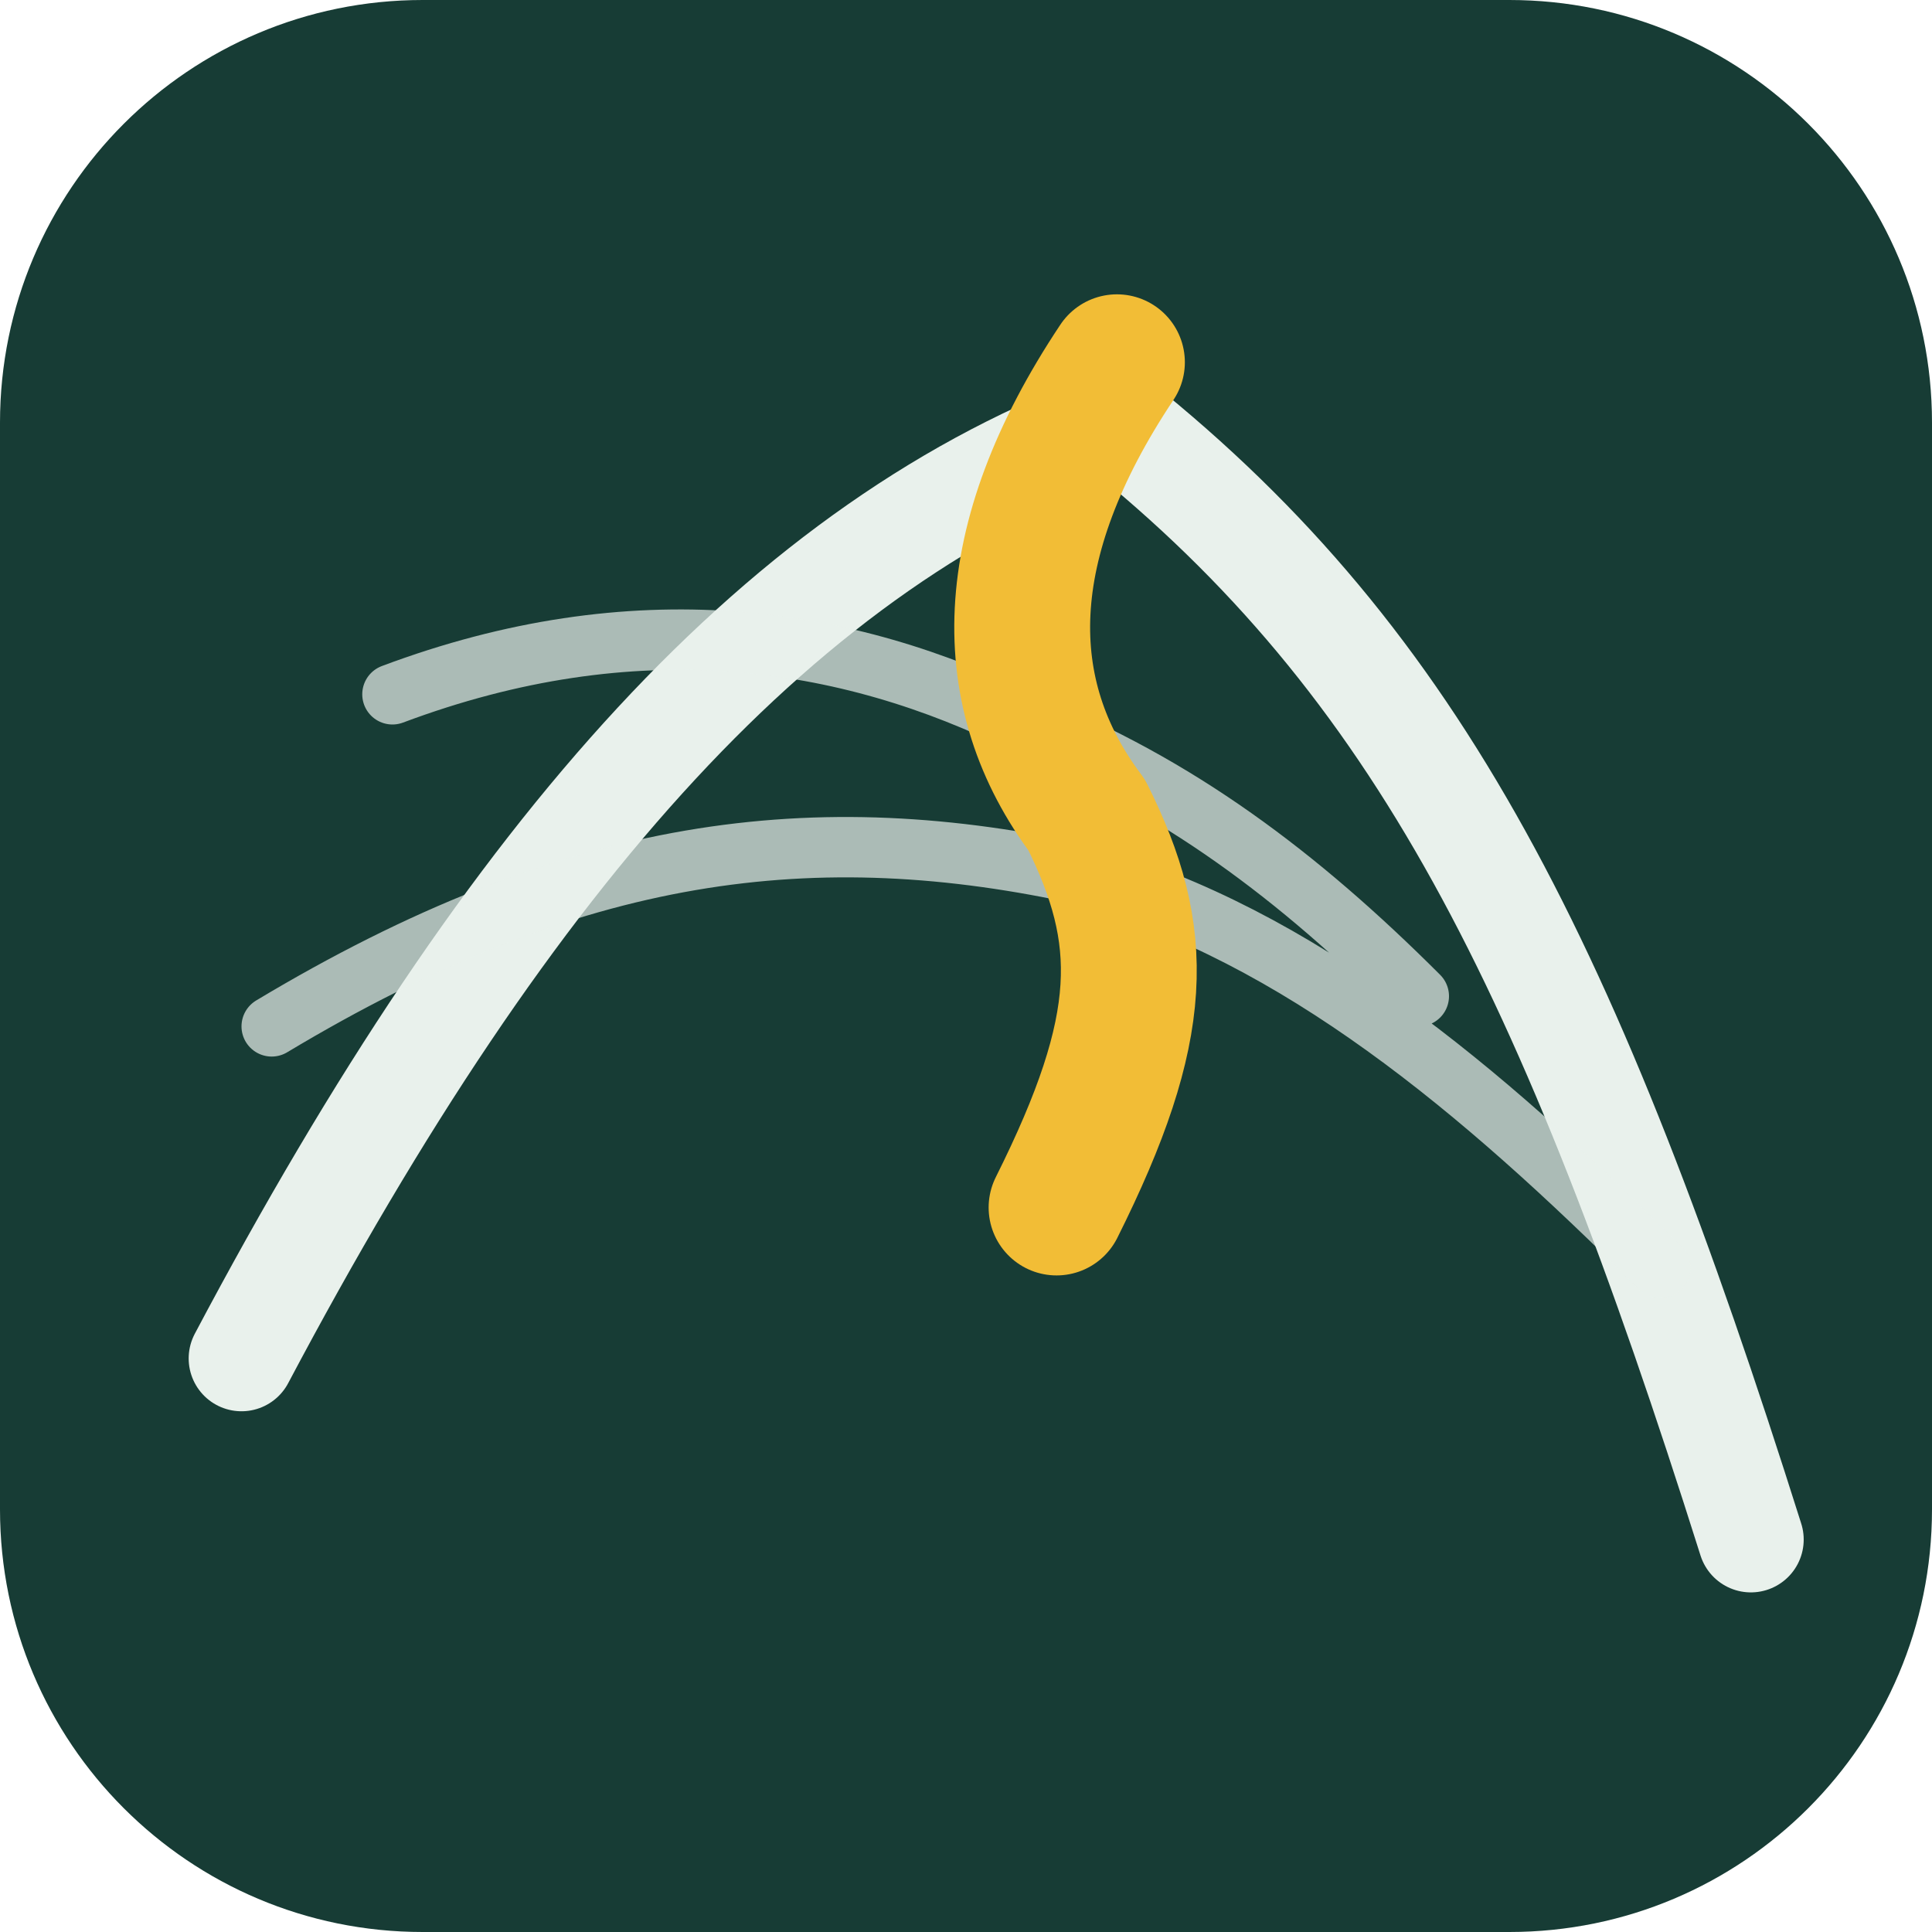
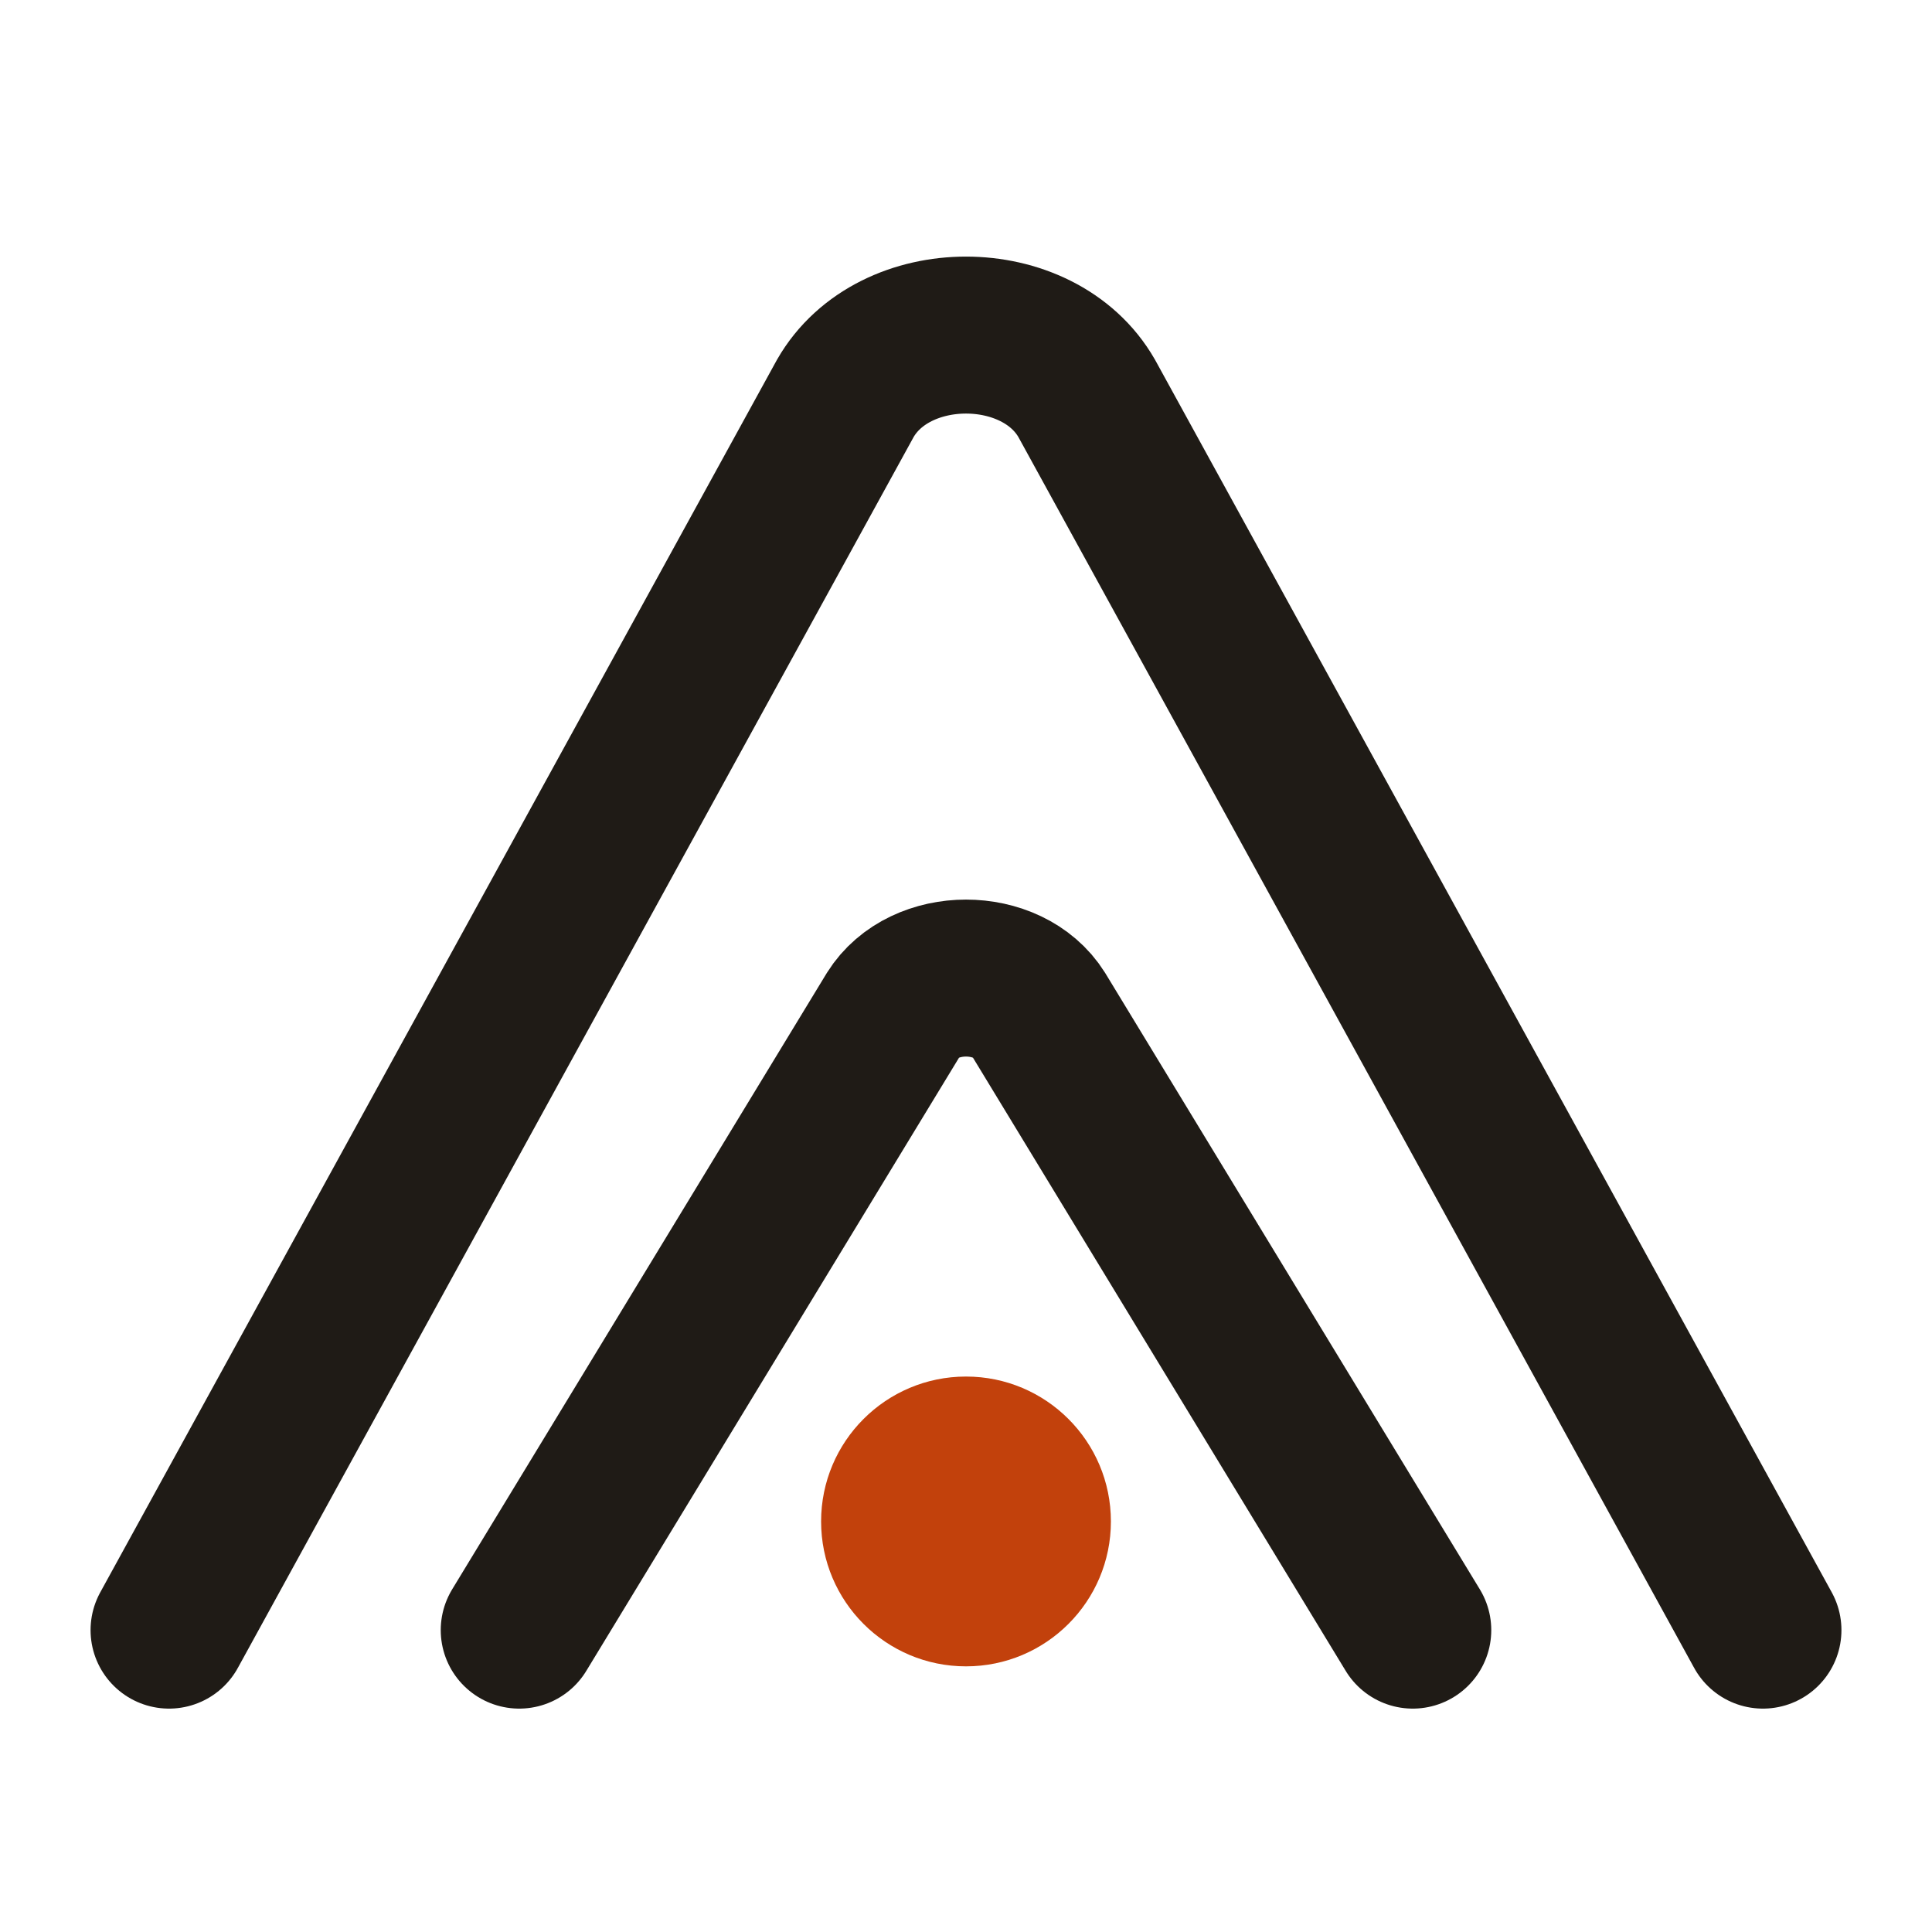
- <svg xmlns="http://www.w3.org/2000/svg" viewBox="0 0 128 128">
-   <rect width="128" height="128" rx="28" fill="#173c35" />
-   <g fill="none" stroke="#e9f1ec" stroke-linecap="round" stroke-linejoin="round">
-     <path stroke-width="7" d="M16 90c18-34 36-54 58-62 20 16 30 36 42 74" />
-     <path stroke-width="4" opacity=".7" d="M18 68c20-12 36-14 54-10 14 4 26 14 38 26M26 46c16-6 30-4 42 2 10 4 18 10 26 18" />
-     <path stroke="#f2bd36" stroke-width="9" d="M74 24c-8 12-8 22-2 30 4 8 4 14-2 26" />
+ <svg xmlns="http://www.w3.org/2000/svg" viewBox="0 0 32 32" role="img" aria-label="TerraWatch">
+   <g fill="none" stroke="#1f1b16" stroke-width="2.6" stroke-linecap="round" stroke-linejoin="round">
+     <path d="M2.8 27 14 6.6c.8-1.4 3.2-1.4 4 0L29.2 27" />
+     <path d="M8.6 27l6.2-10.2c.5-.8 1.9-.8 2.4 0L23.4 27" />
  </g>
+   <circle cx="16" cy="25.2" r="2.4" fill="#c2410c" />
</svg>
